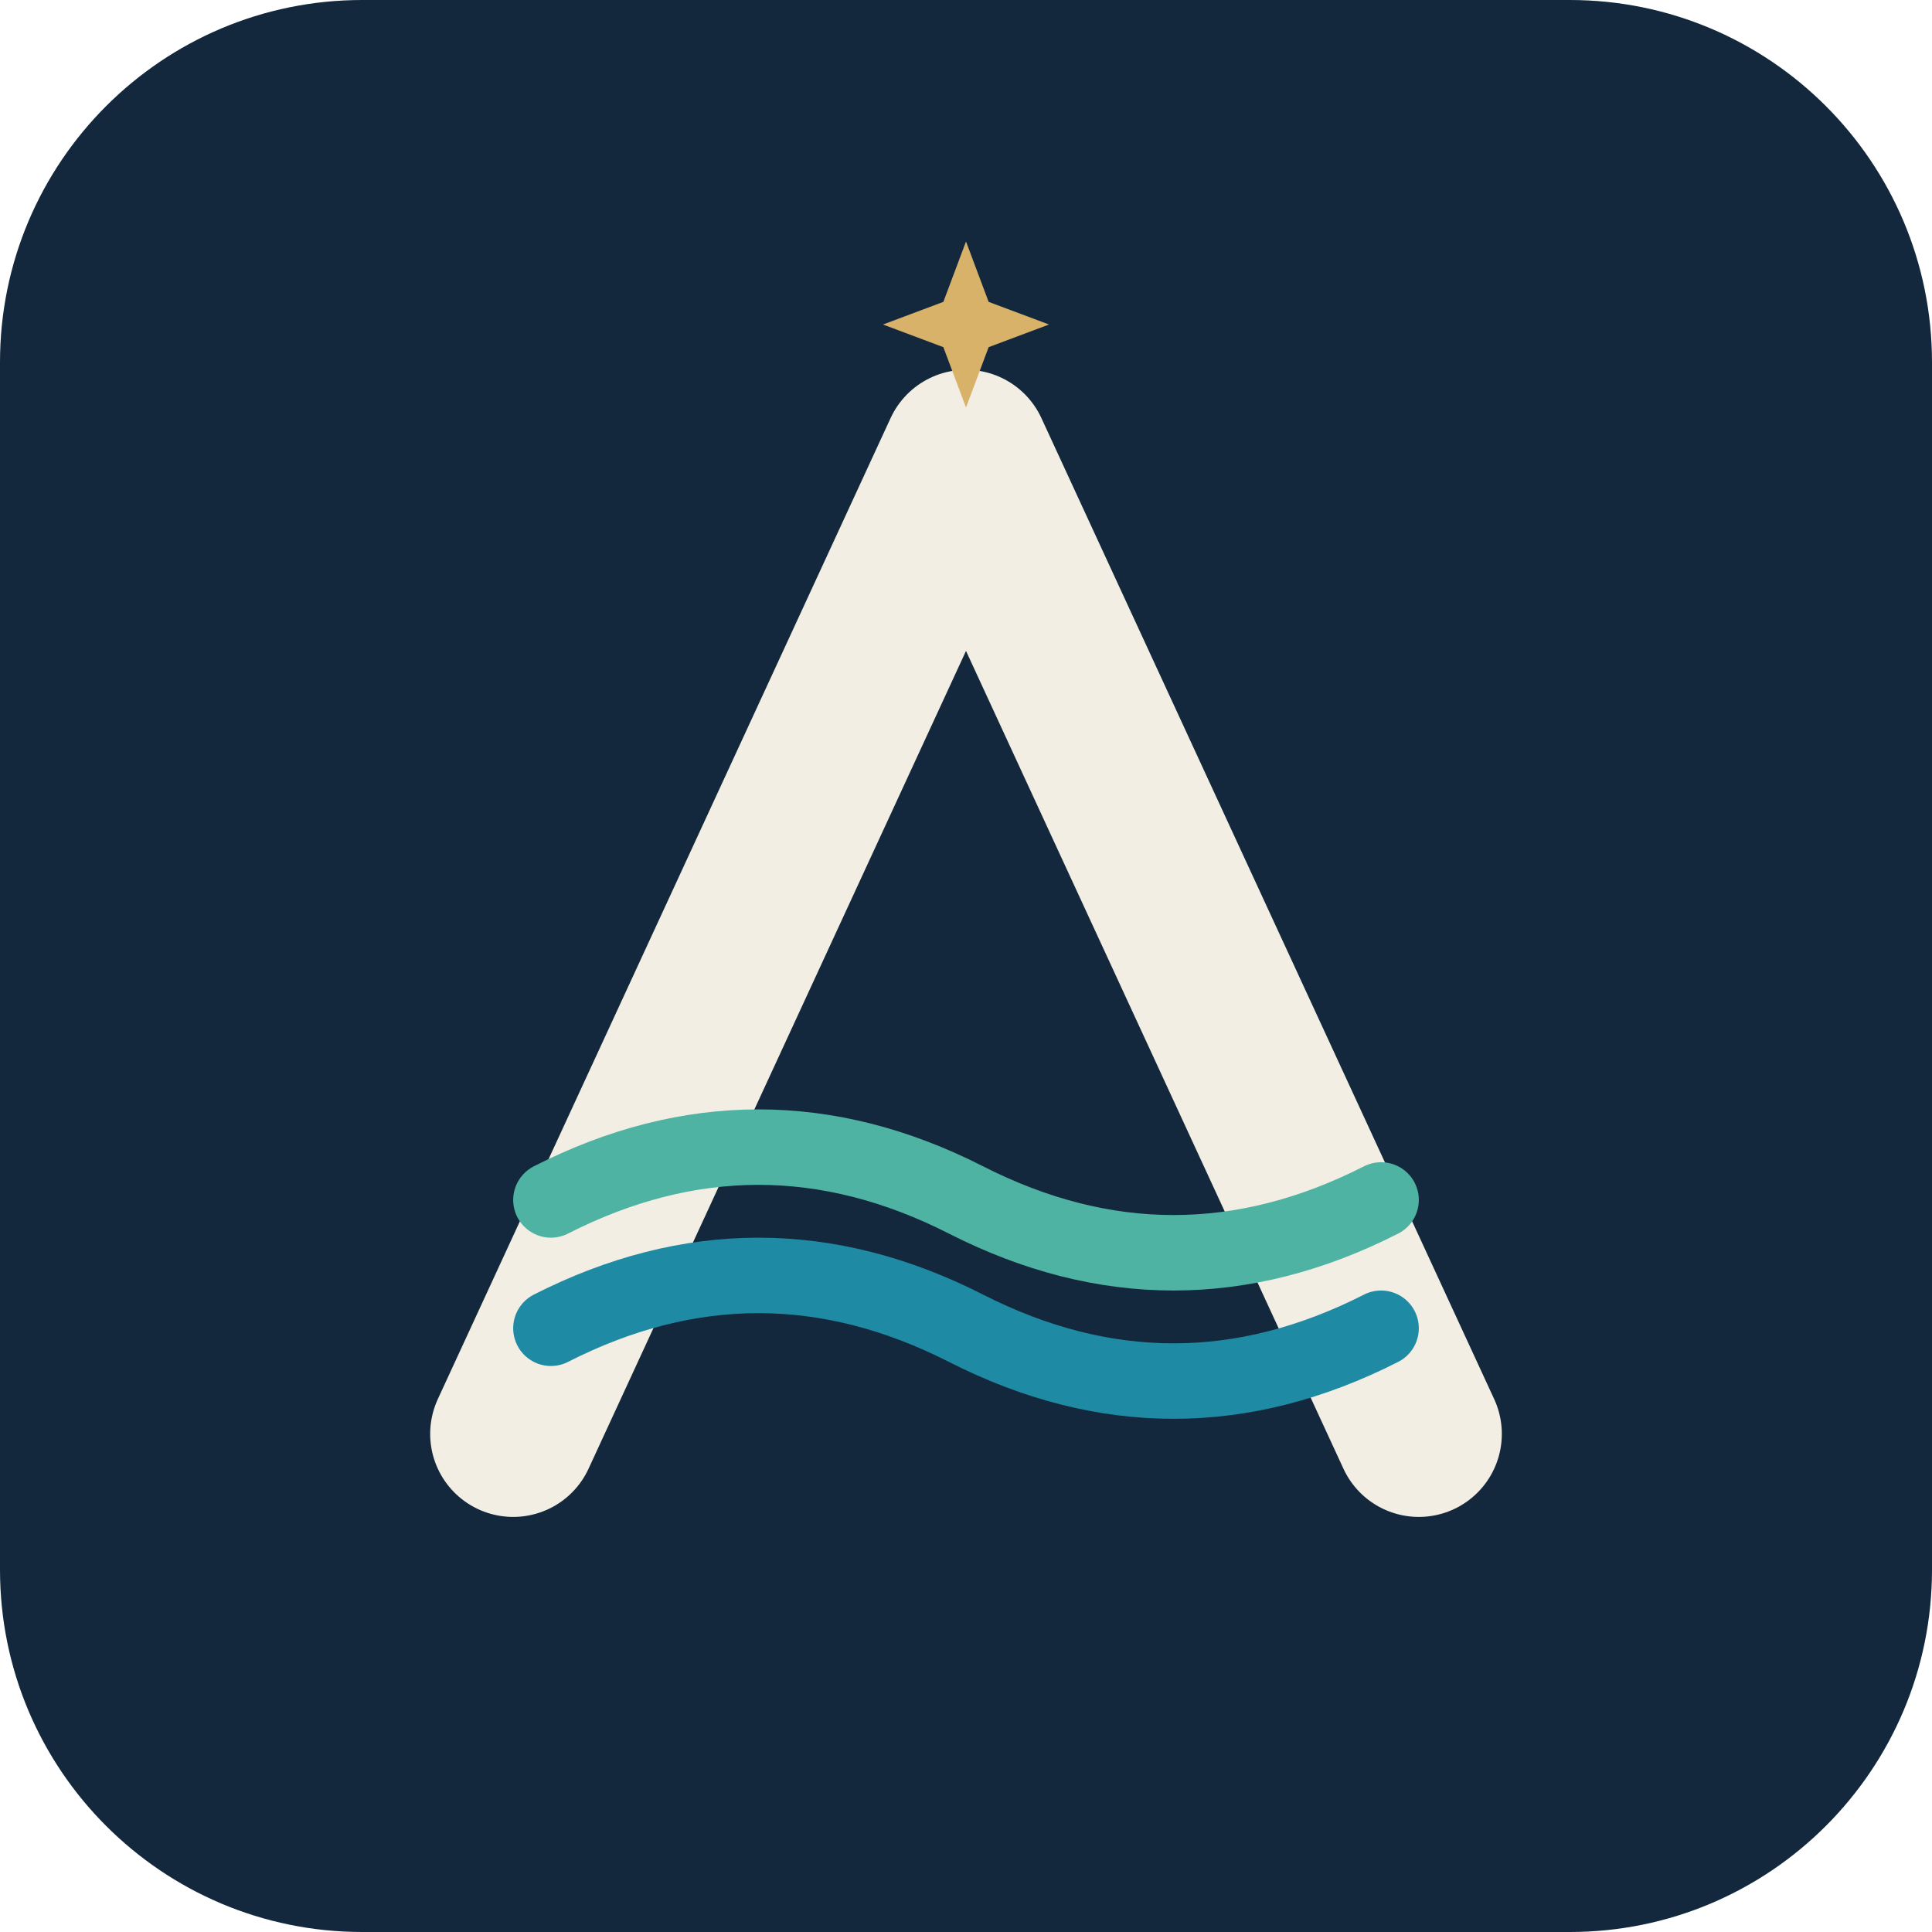
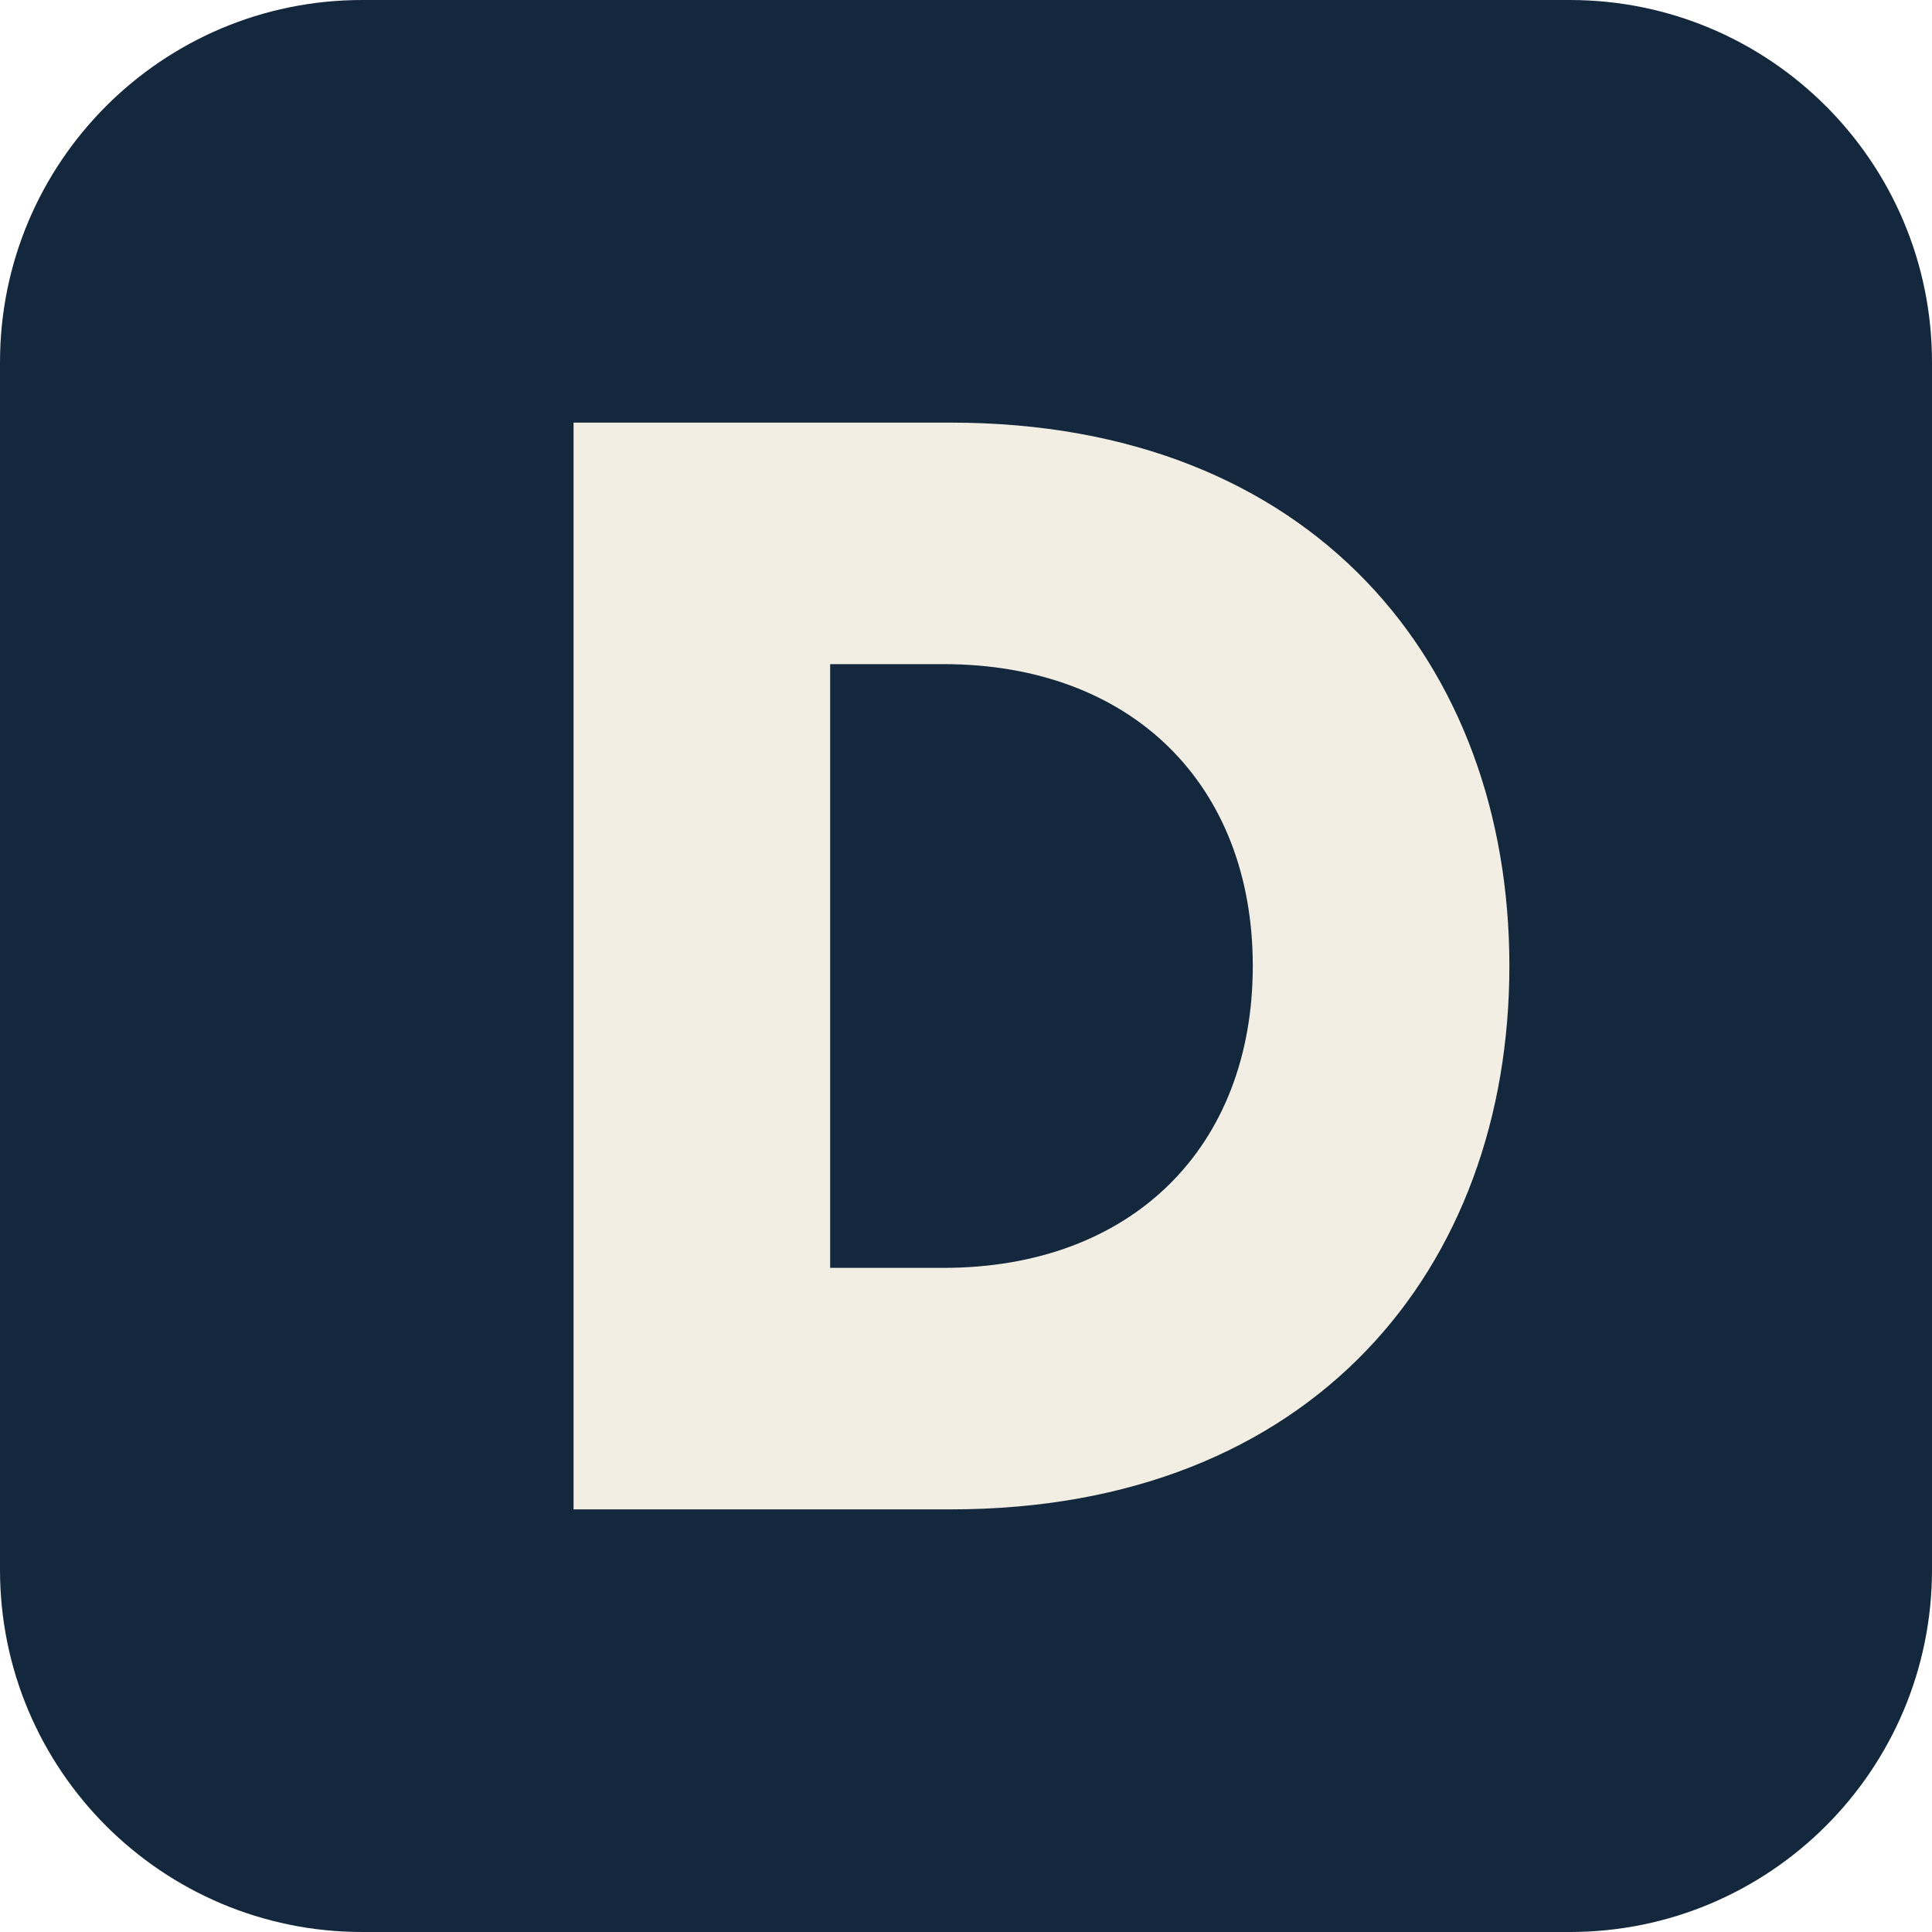
<svg xmlns="http://www.w3.org/2000/svg" viewBox="0 0 512 512">
  <rect width="512" height="512" rx="96" fill="#13283d" />
-   <g>
-     <path d="M136 380 L256 120 L376 380" fill="none" stroke="#f3eee3" stroke-width="44" stroke-linecap="round" stroke-linejoin="round" />
-     <path d="M146 318 Q201 290 256 318 T366 318" fill="none" stroke="#4fb3a4" stroke-width="20" stroke-linecap="round" />
-     <path d="M146 352 Q201 324 256 352 T366 352" fill="none" stroke="#1f8aa3" stroke-width="20" stroke-linecap="round" />
-     <path d="M256 64 L262 80 L278 86 L262 92 L256 108 L250 92 L234 86 L250 80 Z" fill="#d9b26a" />
-   </g>
+   <path fill="#f3eee3" fill-rule="evenodd" d="M152 112 H252 C348 112 400 176 400 256 C400 336 348 400 252 400 H152 Z M220 176 V336 H250 C300 336 332 304 332 256 C332 208 300 176 250 176 Z" />
</svg>
